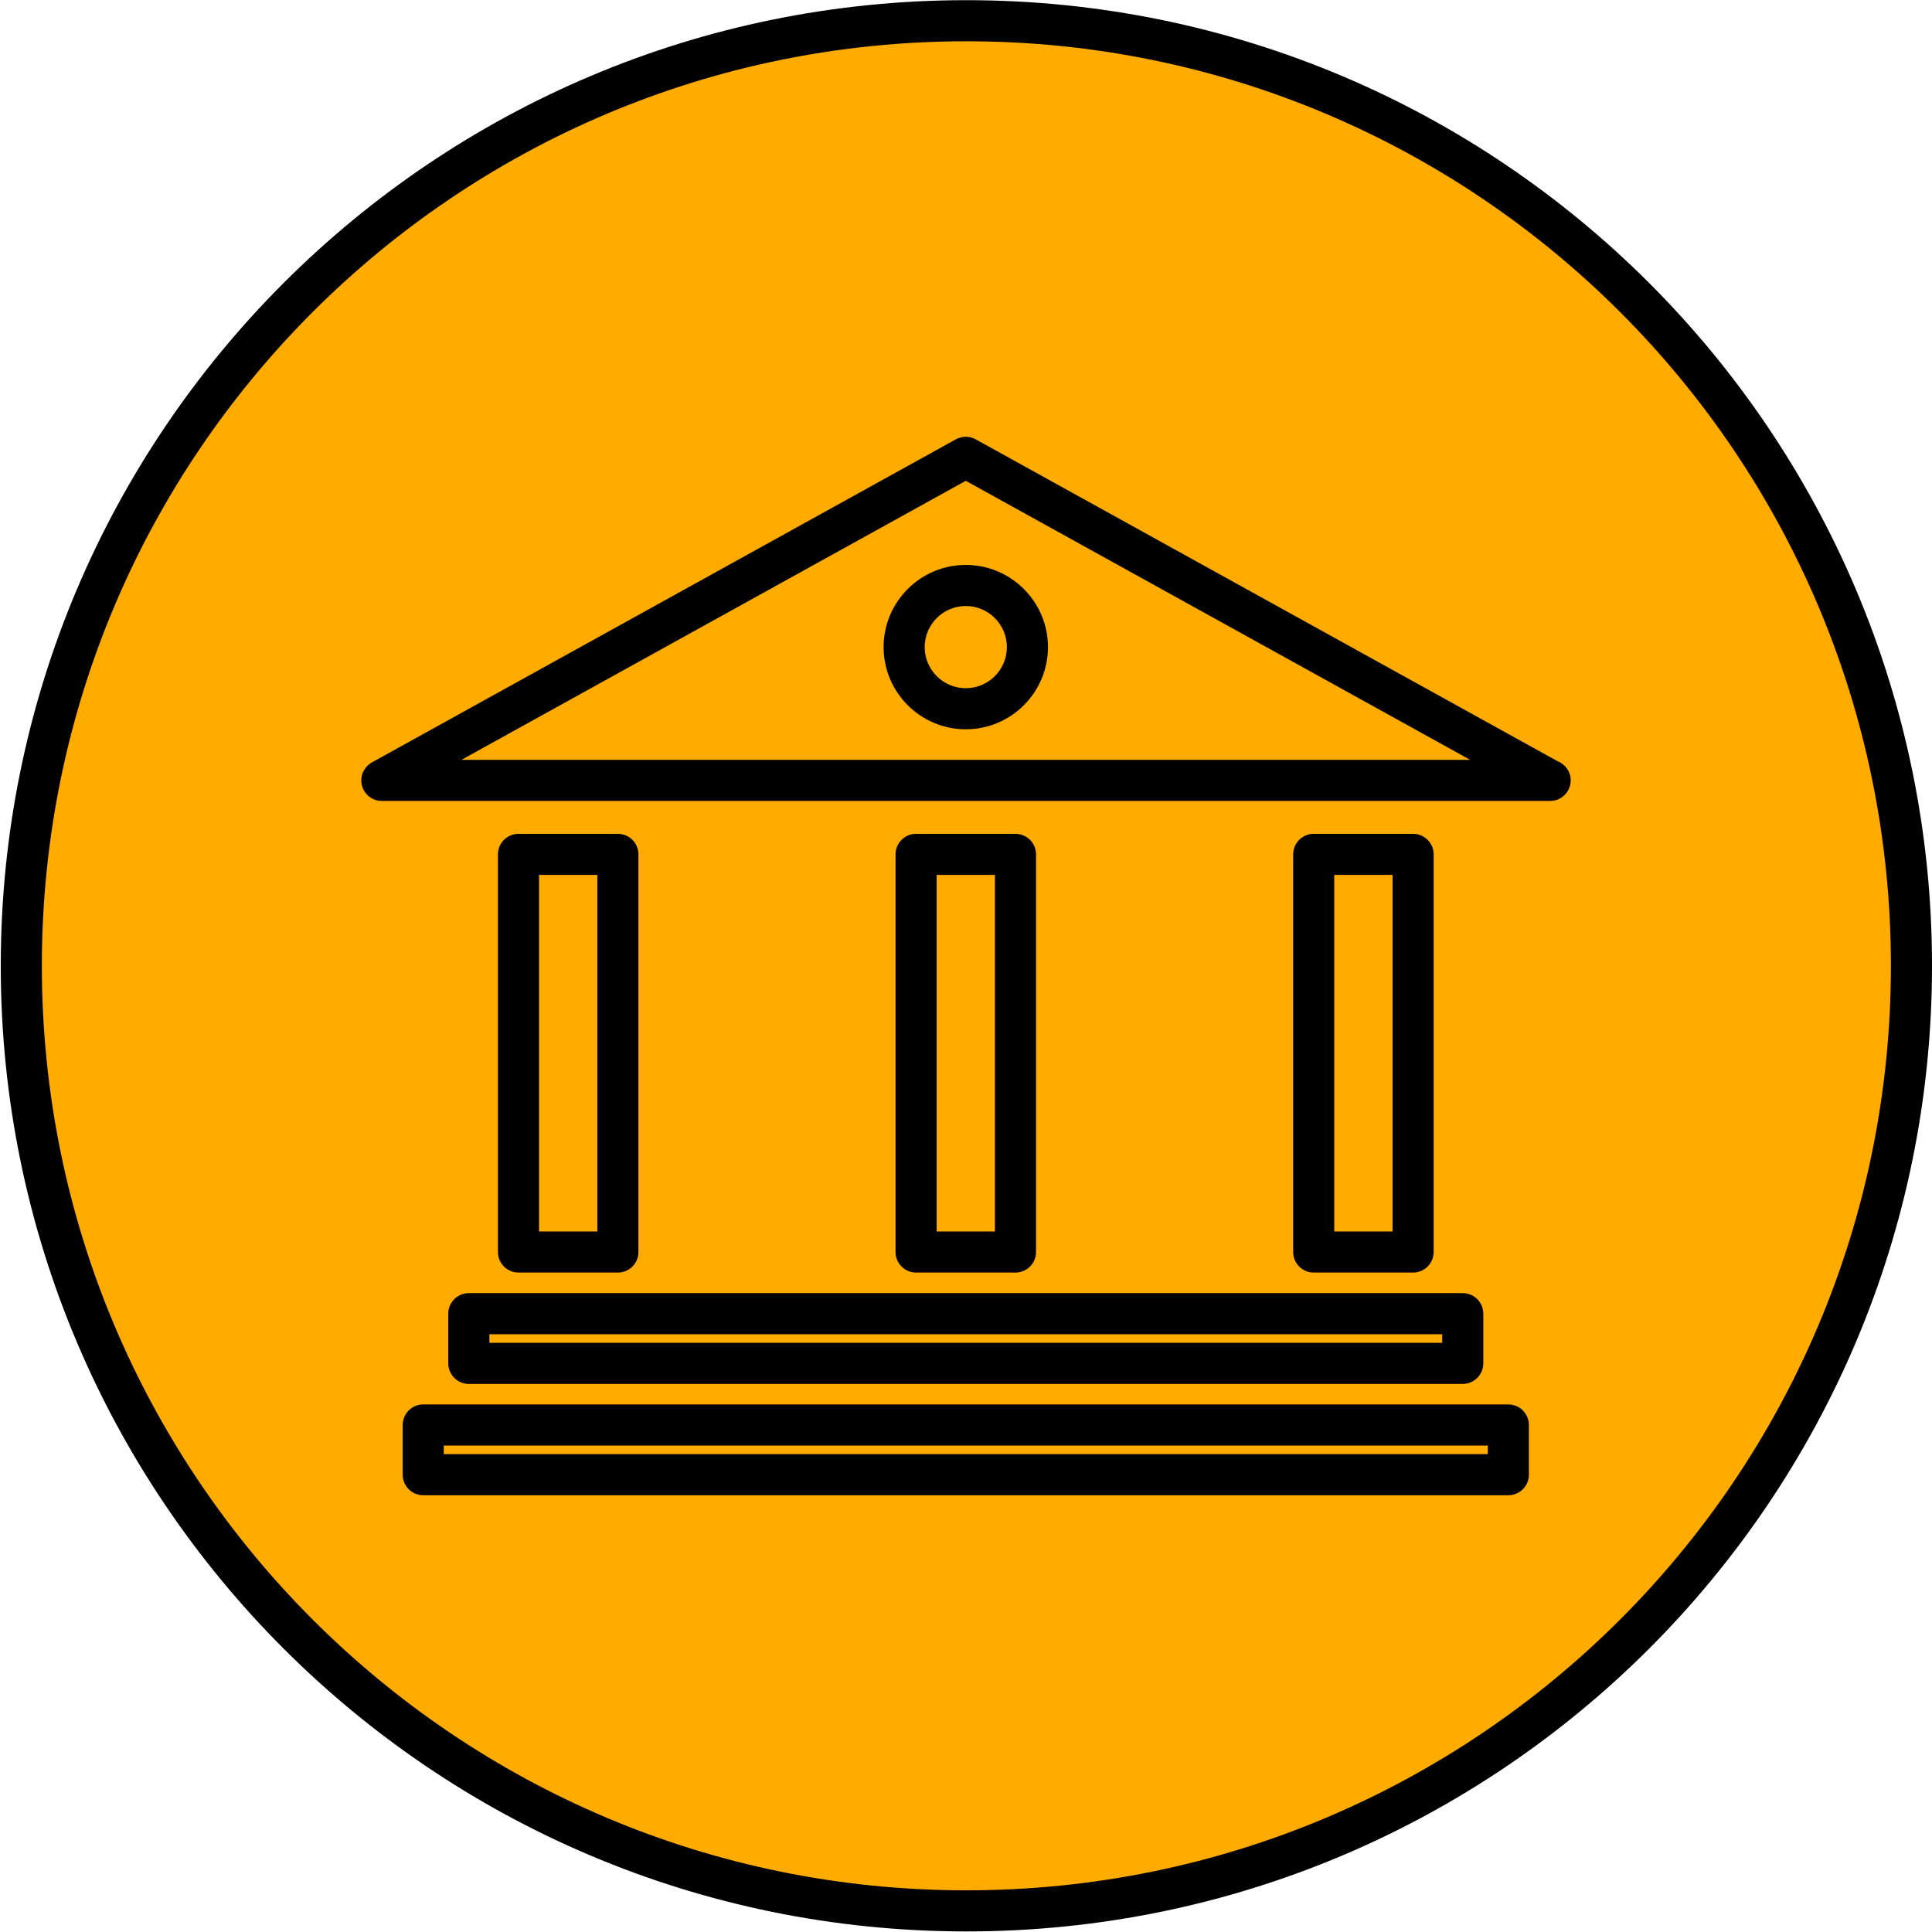
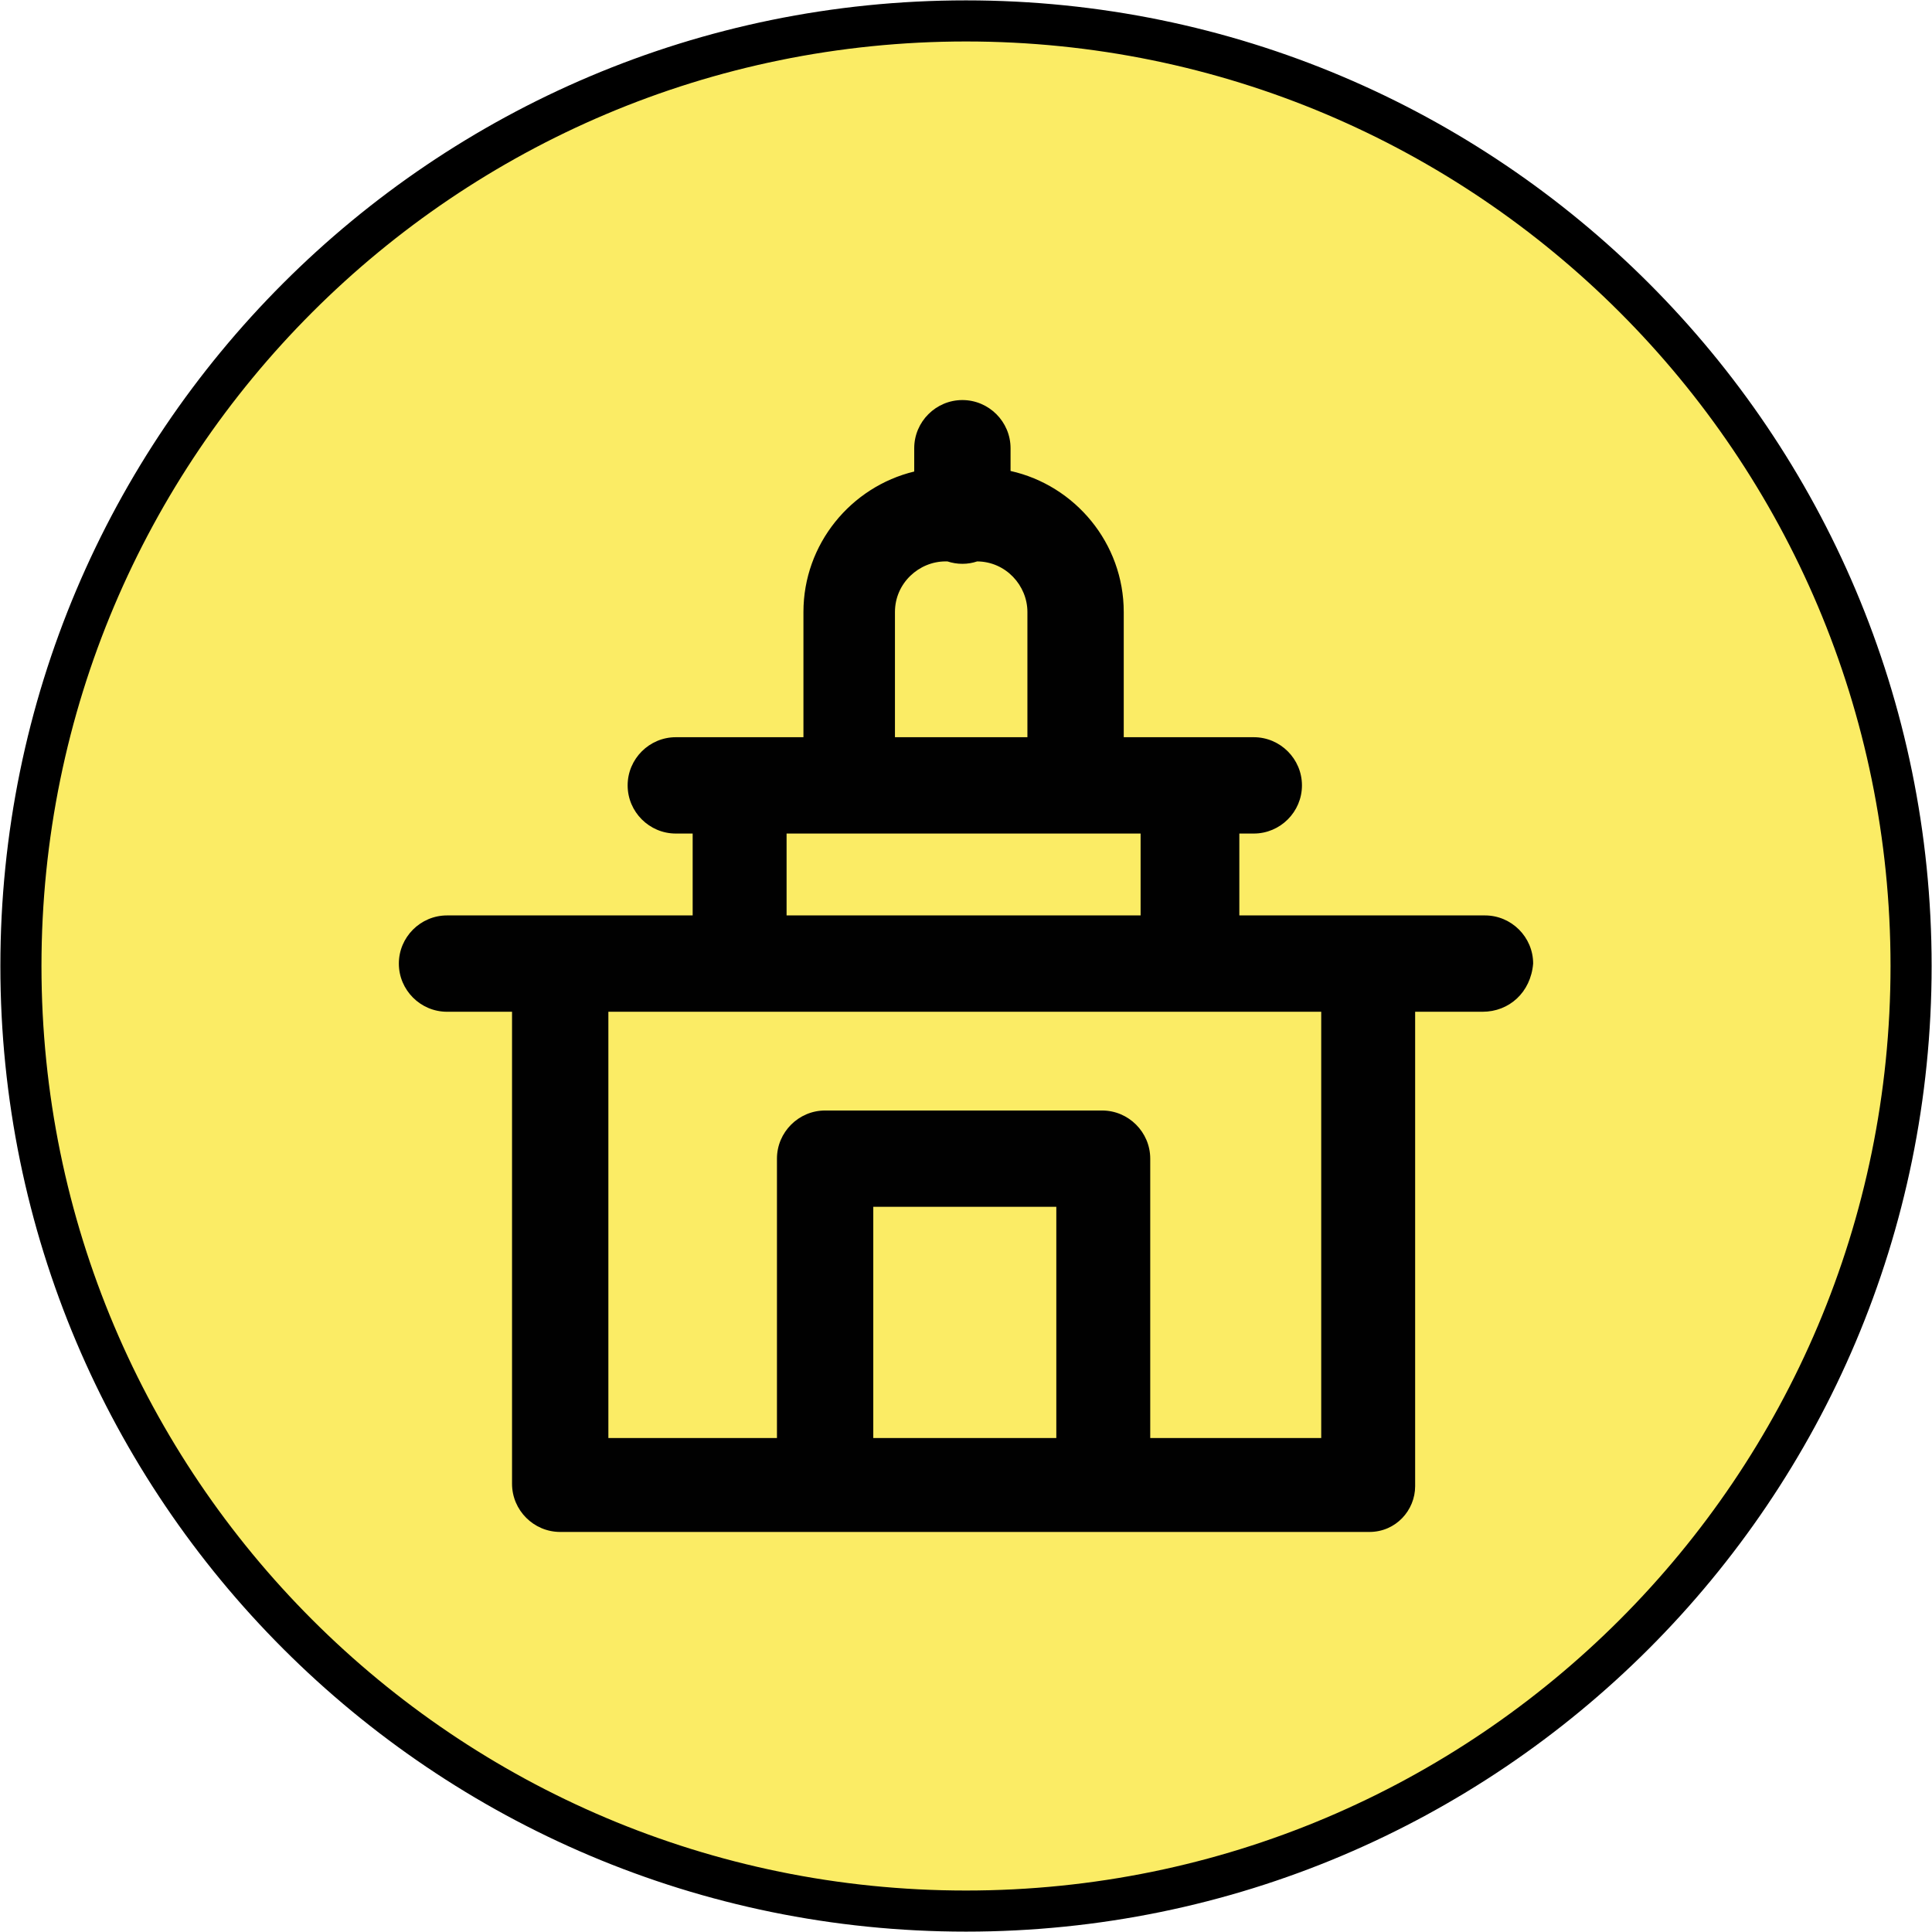
<svg xmlns="http://www.w3.org/2000/svg" version="1.1" id="Capa_1" x="0px" y="0px" width="206.274px" height="206.274px" viewBox="0 0 206.274 206.274" style="enable-background:new 0 0 206.274 206.274;" xml:space="preserve">
  <defs id="defs53" />
-   <circle style="fill:#ffab00;fill-opacity:1;stroke:#000000;stroke-width:4.388" id="path859" cx="103.178" cy="103.116" r="100.903" />
-   <g id="g18" transform="matrix(0.6260028,0,0,0.6260028,38.57279,38.573)">
-     <g id="g16">
-       <path d="m 43.765,155.421 c 1.935,0 3.504,-1.57 3.504,-3.504 V 84.1 c 0,-1.935 -1.569,-3.504 -3.504,-3.504 H 26.811 c -1.934,0 -3.504,1.569 -3.504,3.504 v 67.817 c 0,1.934 1.57,3.504 3.504,3.504 H 43.765 Z M 30.315,87.604 h 9.945 v 60.809 H 30.315 V 87.604 Z" id="path2" />
-       <path d="m 111.577,155.421 c 1.937,0 3.504,-1.57 3.504,-3.504 V 84.1 c 0,-1.935 -1.567,-3.504 -3.504,-3.504 H 94.623 c -1.934,0 -3.504,1.569 -3.504,3.504 v 67.817 c 0,1.934 1.571,3.504 3.504,3.504 h 16.954 z M 98.127,87.604 h 9.944 v 60.809 h -9.944 z" id="path4" />
-       <path d="m 179.393,155.421 c 1.934,0 3.505,-1.57 3.505,-3.504 V 84.1 c 0,-1.935 -1.571,-3.504 -3.505,-3.504 H 162.44 c -1.937,0 -3.504,1.569 -3.504,3.504 v 67.817 c 0,1.934 1.567,3.504 3.504,3.504 h 16.953 z M 165.944,87.604 h 9.945 v 60.809 h -9.945 z" id="path6" />
-       <path d="M 204.019,68.204 104.795,13.312 c -1.054,-0.585 -2.337,-0.585 -3.392,0 L 1.809,68.415 c -1.398,0.775 -2.096,2.397 -1.698,3.942 0.4,1.545 1.795,2.628 3.393,2.628 h 199.193 c 0.028,-0.003 0.049,0 0.072,0 1.934,0 3.504,-1.569 3.504,-3.504 0.001,-1.496 -0.933,-2.772 -2.254,-3.277 z m -186.938,-0.227 86.02,-47.592 86.022,47.592 z" id="path8" />
-       <path d="m 14.837,162.434 v 8.477 c 0,1.934 1.571,3.504 3.504,3.504 H 187.86 c 1.934,0 3.504,-1.57 3.504,-3.504 v -8.477 c 0,-1.934 -1.57,-3.505 -3.504,-3.505 H 18.341 c -1.933,0 -3.504,1.564 -3.504,3.505 z m 7.009,3.504 h 162.51 v 1.468 H 21.846 Z" id="path10" />
-       <path d="M 195.635,177.915 H 10.566 c -1.936,0 -3.504,1.571 -3.504,3.505 v 8.477 c 0,1.934 1.569,3.504 3.504,3.504 h 185.069 c 1.934,0 3.504,-1.57 3.504,-3.504 v -8.477 c 0,-1.934 -1.57,-3.505 -3.504,-3.505 z m -3.505,8.477 H 14.07 v -1.468 h 178.06 z" id="path12" />
-       <path d="m 89.083,48.749 c 0,7.731 6.287,14.018 14.018,14.018 7.73,0 14.017,-6.287 14.017,-14.018 0,-7.73 -6.286,-14.017 -14.017,-14.017 -7.732,0 -14.018,6.287 -14.018,14.017 z m 21.025,0 c 0,3.865 -3.141,7.009 -7.008,7.009 -3.866,0 -7.009,-3.144 -7.009,-7.009 0,-3.865 3.143,-7.008 7.009,-7.008 3.867,0 7.008,3.143 7.008,7.008 z" id="path14" />
-     </g>
-   </g>
+   <circle style="fill:#fbec65;fill-opacity:1;stroke:#000000;stroke-width:4.388" id="path859" cx="103.137" cy="103.137" r="100.903" />
  <g id="g20">
</g>
  <g id="g22">
</g>
  <g id="g24">
</g>
  <g id="g26">
</g>
  <g id="g28">
</g>
  <g id="g30">
</g>
  <g id="g32">
</g>
  <g id="g34">
</g>
  <g id="g36">
</g>
  <g id="g38">
</g>
  <g id="g40">
</g>
  <g id="g42">
</g>
  <g id="g44">
</g>
  <g id="g46">
</g>
  <g id="g48">
</g>
+   <g id="g3" transform="matrix(0.2365352,0,0,0.2365352,42.58411,42.584)">
+     <g id="g2">
+       <path style="fill:#010101" d="M 490.259,233.172 H 379.38 v -36.96 h 6.522 c 11.958,0 21.741,-9.783 21.741,-21.741 0,-11.958 -9.784,-21.741 -21.741,-21.741 H 327.201 V 96.204 c 0,-31.022 -21.956,-57.149 -51.091,-63.652 V 22.284 c 0,-11.958 -9.783,-21.741 -21.741,-21.741 -11.958,0 -21.741,9.783 -21.741,21.741 v 10.519 c -28.593,6.904 -50.004,32.765 -50.004,63.4 V 152.73 H 125.01 c -11.958,0 -21.741,9.783 -21.741,21.741 0,11.958 9.783,21.741 21.741,21.741 h 7.609 v 36.96 H 21.741 C 9.783,233.172 0,242.955 0,254.913 c 0,11.958 9.783,21.741 21.741,21.741 h 29.35 v 213.062 c 0,11.958 9.783,21.741 21.741,21.741 H 192.407 318.505 438.08 c 11.958,0 20.654,-9.783 20.654,-20.654 V 276.654 h 30.437 c 11.958,0 21.741,-8.696 22.828,-21.741 10e-4,-11.958 -9.782,-21.741 -21.74,-21.741 z M 223.932,96.204 c 0,-13.045 10.87,-22.828 22.828,-22.828 h 0.853 c 2.13,0.702 4.4,1.087 6.756,1.087 2.362,0 4.594,-0.387 6.668,-1.083 12.971,0.081 22.682,10.912 22.682,22.824 v 56.527 H 223.931 V 96.204 Z m -48.917,100.008 h 29.35 101.096 29.35 v 36.96 H 175.015 Z m 39.134,272.85 V 364.705 h 82.616 v 104.357 z m 202.191,0 H 339.16 V 342.964 c 0,-11.958 -9.783,-21.741 -21.741,-21.741 H 192.408 c -11.958,0 -21.741,9.783 -21.741,21.741 V 469.062 H 94.573 V 276.654 h 59.788 202.191 59.788 z" id="path1" />
+     </g>
+   </g>
</svg>
